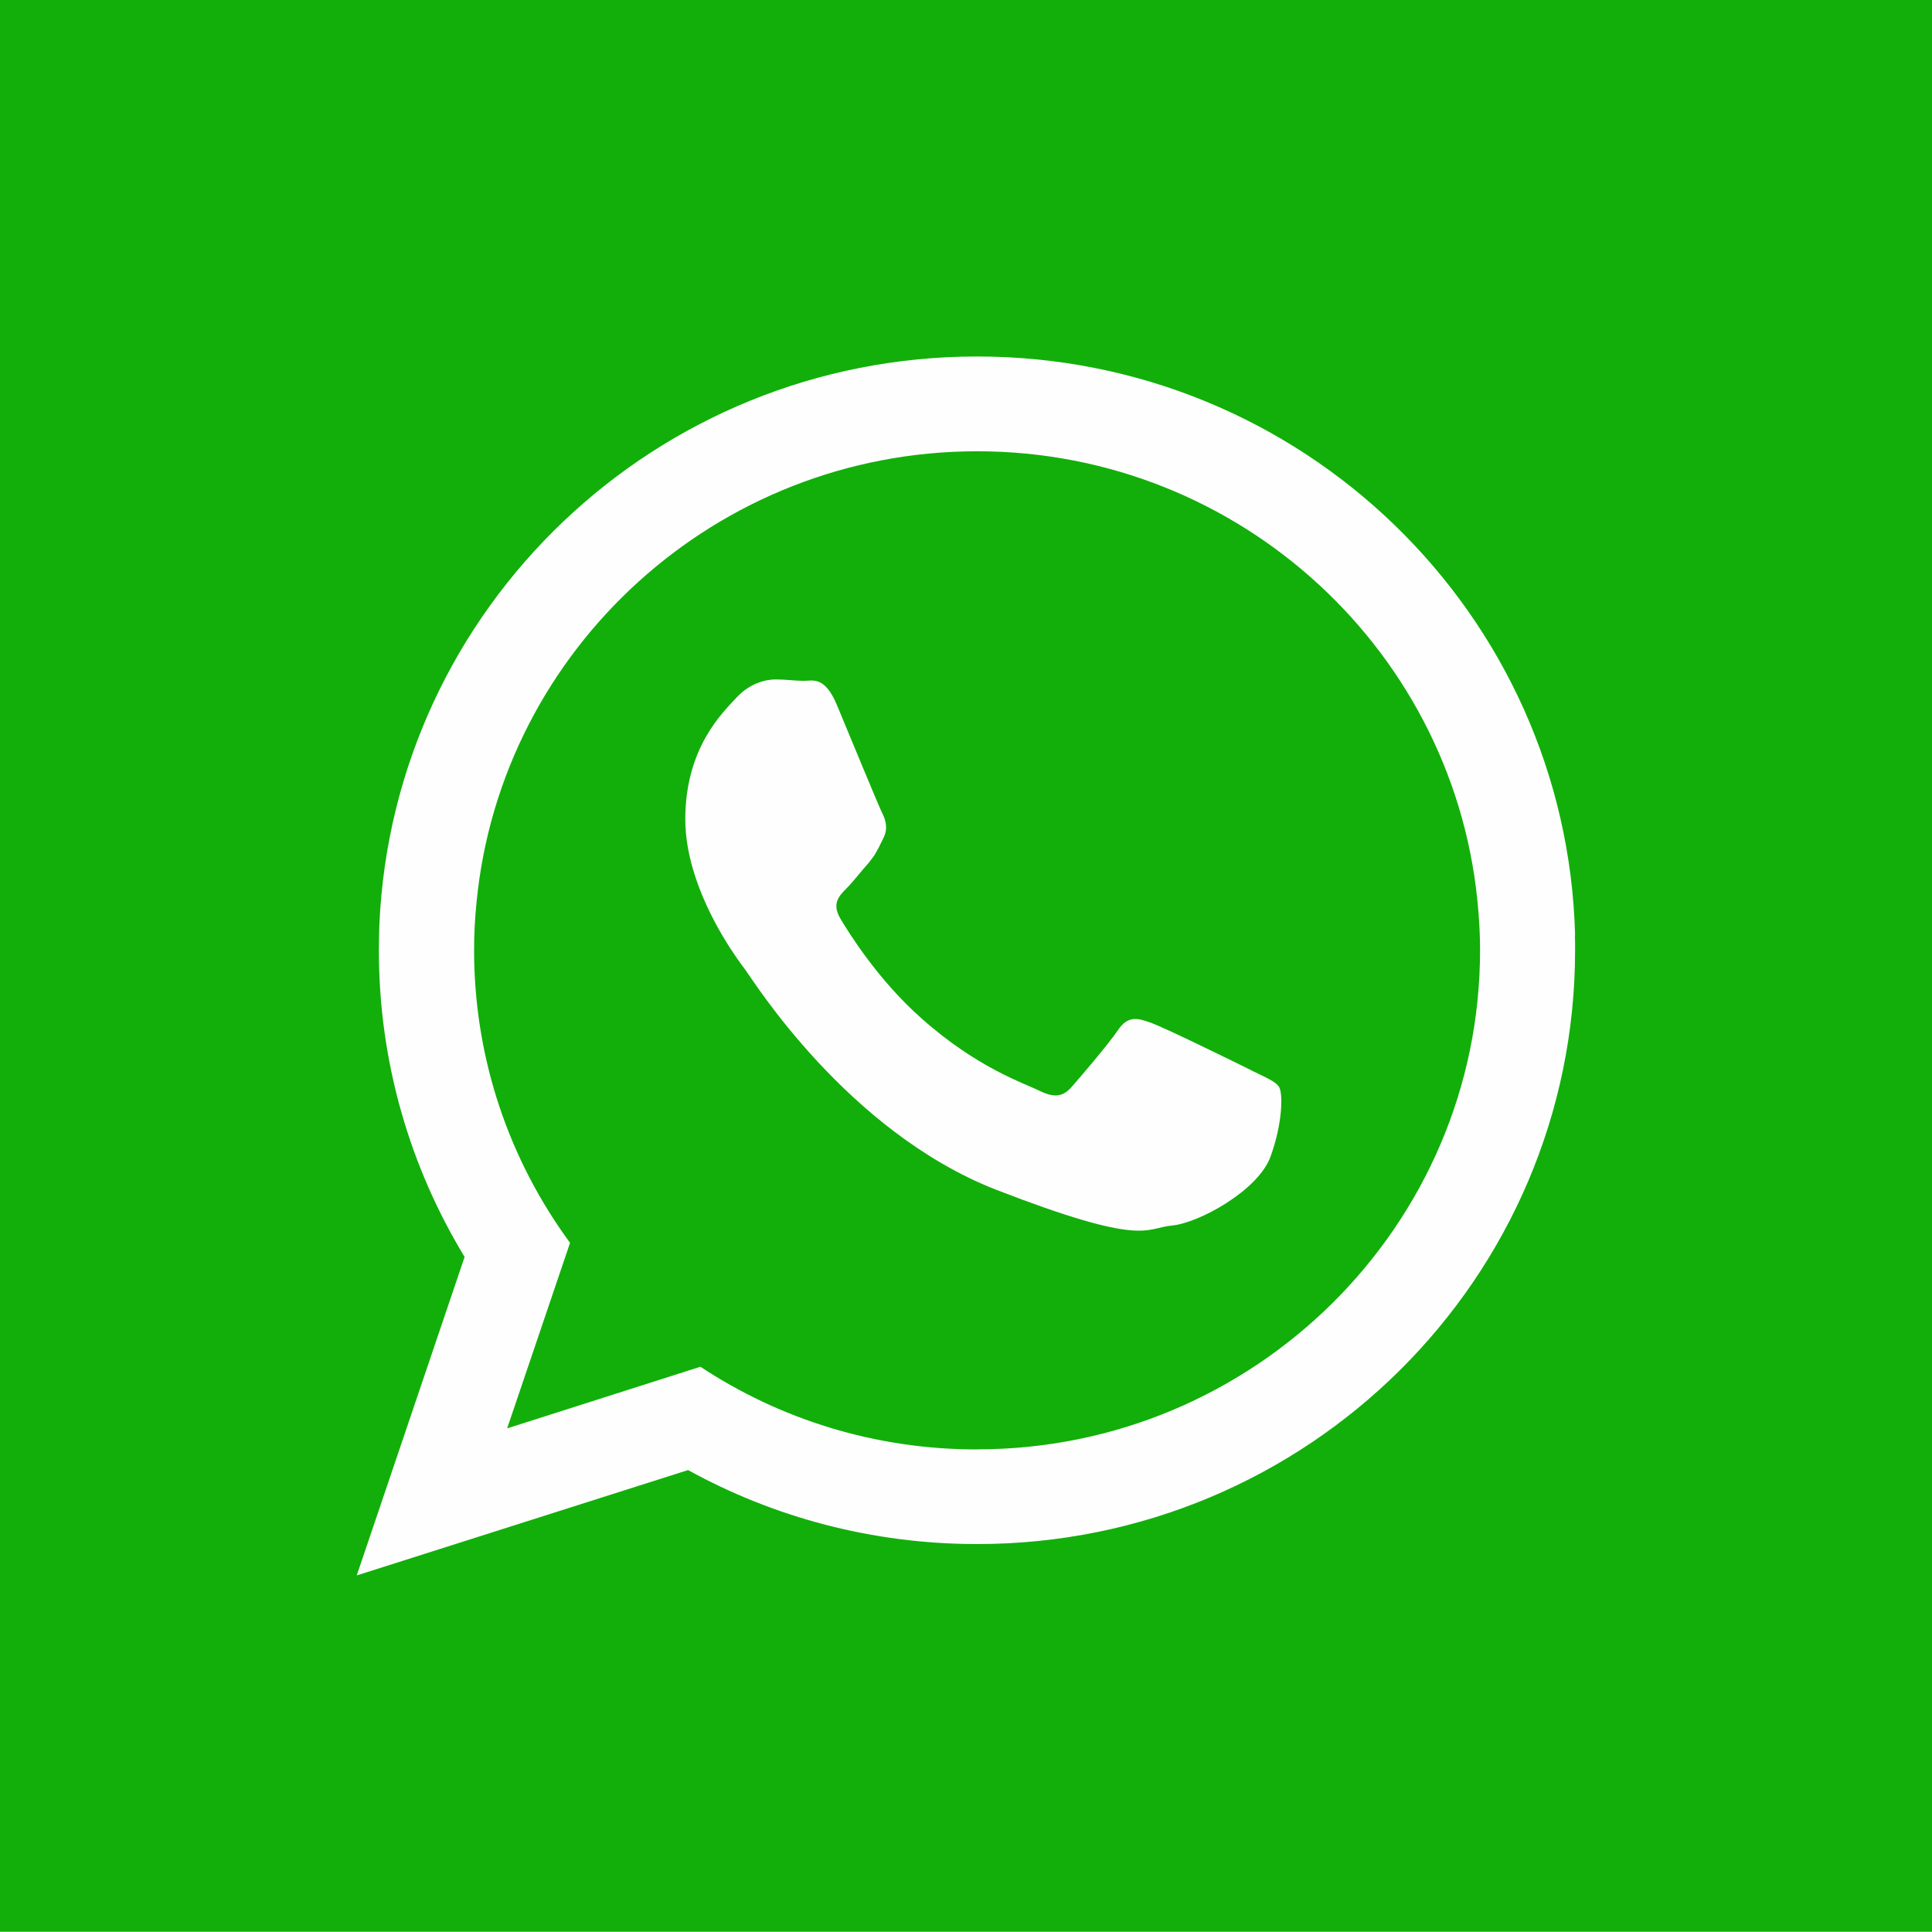
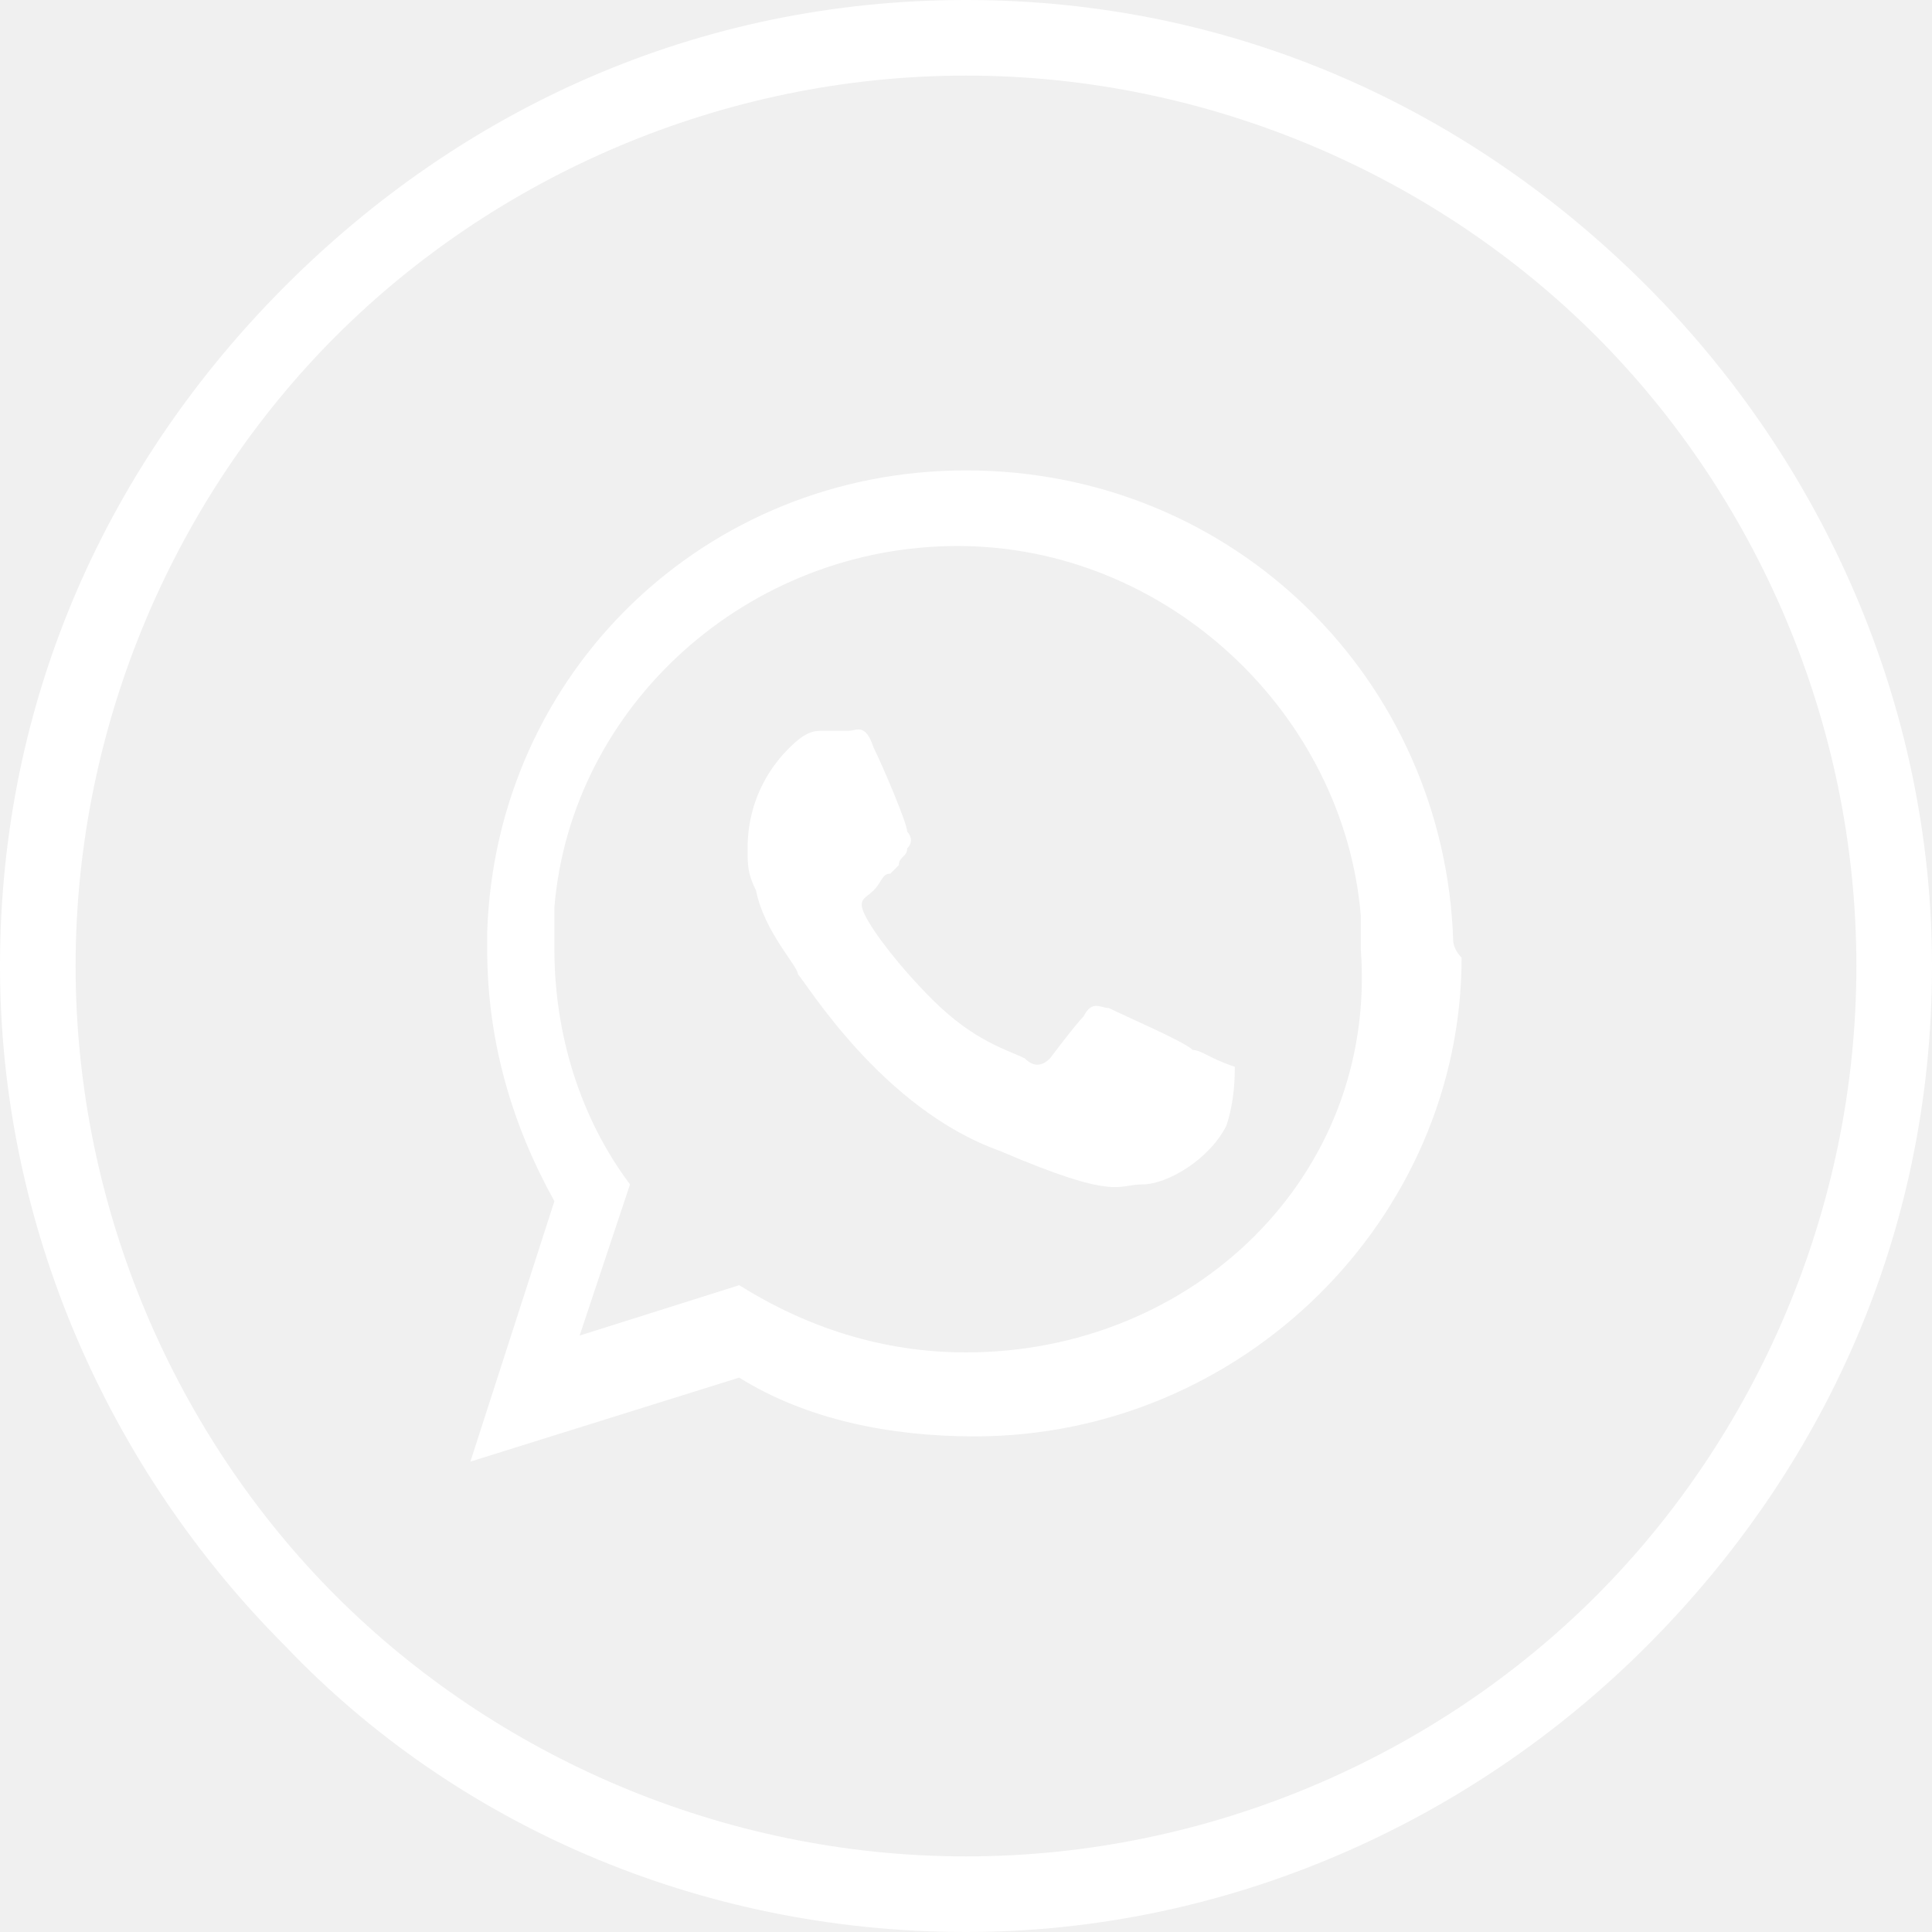
- <svg xmlns="http://www.w3.org/2000/svg" width="23.033" height="23.033">
-   <path fill="#12af0a" d="M0 0h23.033V23.03H0z" />
-   <g fill="#fefefe" fill-rule="evenodd">
-     <path d="M18.778 11.15c-.098-3.827-3.25-6.9-7.13-6.9-3.832 0-6.958 3.002-7.125 6.77-.003.102-.006.205-.006.31 0 1.338.374 2.587 1.022 3.655l-1.286 3.797 3.95-1.256c1.02.562 2.196.882 3.445.882 3.938 0 7.13-3.168 7.13-7.08 0-.06 0-.12-.002-.18zm-7.13 6.13c-1.218 0-2.35-.36-3.298-.986l-2.304.735.75-2.212c-.72-.98-1.144-2.186-1.144-3.49 0-.193.01-.386.03-.577.294-3.01 2.86-5.37 5.967-5.37 3.148 0 5.735 2.42 5.976 5.485.013.153.02.307.02.464 0 3.28-2.69 5.95-5.997 5.95z" />
-     <path d="M14.918 12.76c-.177-.088-1.035-.51-1.196-.566-.16-.06-.277-.087-.394.087-.117.174-.454.565-.554.68-.104.115-.204.13-.382.043-.173-.087-.738-.268-1.405-.862-.517-.456-.87-1.024-.972-1.197-.1-.174-.01-.267.077-.354.08-.08.174-.205.265-.305l.063-.083c.04-.064.07-.124.11-.208.06-.116.03-.217-.013-.303-.044-.086-.394-.94-.54-1.288-.145-.348-.29-.287-.395-.287-.1 0-.217-.017-.334-.017-.117 0-.307.043-.468.217-.16.174-.61.594-.61 1.45 0 .2.035.4.09.59.176.61.557 1.115.624 1.202.086.114 1.208 1.924 2.984 2.622 1.78.69 1.78.46 2.1.43.32-.027 1.035-.418 1.18-.825.146-.404.146-.75.102-.825-.042-.07-.16-.115-.332-.2z" />
-   </g>
+ <svg xmlns="http://www.w3.org/2000/svg" version="1.1" id="Layer_1" x="0px" y="0px" viewBox="-294 385 23 23" style="enable-background:new -294 385 23 23;" xml:space="preserve">
+   <style type="text/css">
+ 	.st0{fill:#FFFFFF;}
+ </style>
+   <path class="st0" d="M-282.5,385c3.2,0,6,1.3,8.1,3.4s3.4,5,3.4,8.1c0,3.2-1.3,6-3.4,8.1s-5,3.4-8.1,3.4c-3.2,0-6.1-1.3-8.1-3.4  c-2.1-2.1-3.4-5-3.4-8.1c0-3.2,1.3-6,3.4-8.1S-285.7,385-282.5,385L-282.5,385z M-275,389c-1.9-1.9-4.6-3.1-7.5-3.1  s-5.6,1.2-7.5,3.1s-3.1,4.6-3.1,7.5s1.2,5.6,3.1,7.5s4.6,3.1,7.5,3.1s5.6-1.2,7.5-3.1s3.1-4.6,3.1-7.5S-273.1,390.9-275,389  L-275,389z" />
+   <path class="st0" d="M-276.7,396.2c-0.1-3.1-2.6-5.6-5.8-5.6c-3.1,0-5.6,2.4-5.7,5.5c0,0.1,0,0.2,0,0.2c0,1.1,0.3,2.1,0.8,3l-1,3.1  l3.2-1c0.8,0.5,1.8,0.7,2.8,0.7c3.2,0,5.8-2.6,5.8-5.7C-276.7,396.3-276.7,396.2-276.7,396.2L-276.7,396.2z M-279.8,397.5  c-0.1-0.1-0.8-0.4-1-0.5c-0.1,0-0.2-0.1-0.3,0.1c-0.1,0.1-0.4,0.5-0.4,0.5c-0.1,0.1-0.2,0.1-0.3,0c-0.2-0.1-0.6-0.2-1.1-0.7  c-0.4-0.4-0.7-0.8-0.8-1c-0.1-0.2,0-0.2,0.1-0.3s0.1-0.2,0.2-0.2c0,0,0,0,0.1-0.1c0-0.1,0.1-0.1,0.1-0.2c0.1-0.1,0-0.2,0-0.2  c0-0.1-0.3-0.8-0.4-1c-0.1-0.3-0.2-0.2-0.3-0.2c-0.1,0-0.2,0-0.3,0c-0.1,0-0.2,0-0.4,0.2c-0.1,0.1-0.5,0.5-0.5,1.2  c0,0.2,0,0.3,0.1,0.5c0.1,0.5,0.5,0.9,0.5,1c0.1,0.1,1,1.6,2.4,2.1c1.4,0.6,1.4,0.4,1.7,0.4c0.3,0,0.8-0.3,1-0.7  c0.1-0.3,0.1-0.6,0.1-0.7C-279.6,397.6-279.7,397.5-279.8,397.5L-279.8,397.5z M-282.5,401.1c-1,0-1.9-0.3-2.7-0.8l-1.9,0.6l0.6-1.8  c-0.6-0.8-0.9-1.8-0.9-2.8c0-0.2,0-0.3,0-0.5c0.2-2.4,2.3-4.3,4.8-4.3s4.6,2,4.8,4.4c0,0.1,0,0.3,0,0.4  C-277.6,399-279.8,401.1-282.5,401.1L-282.5,401.1z" />
</svg>
